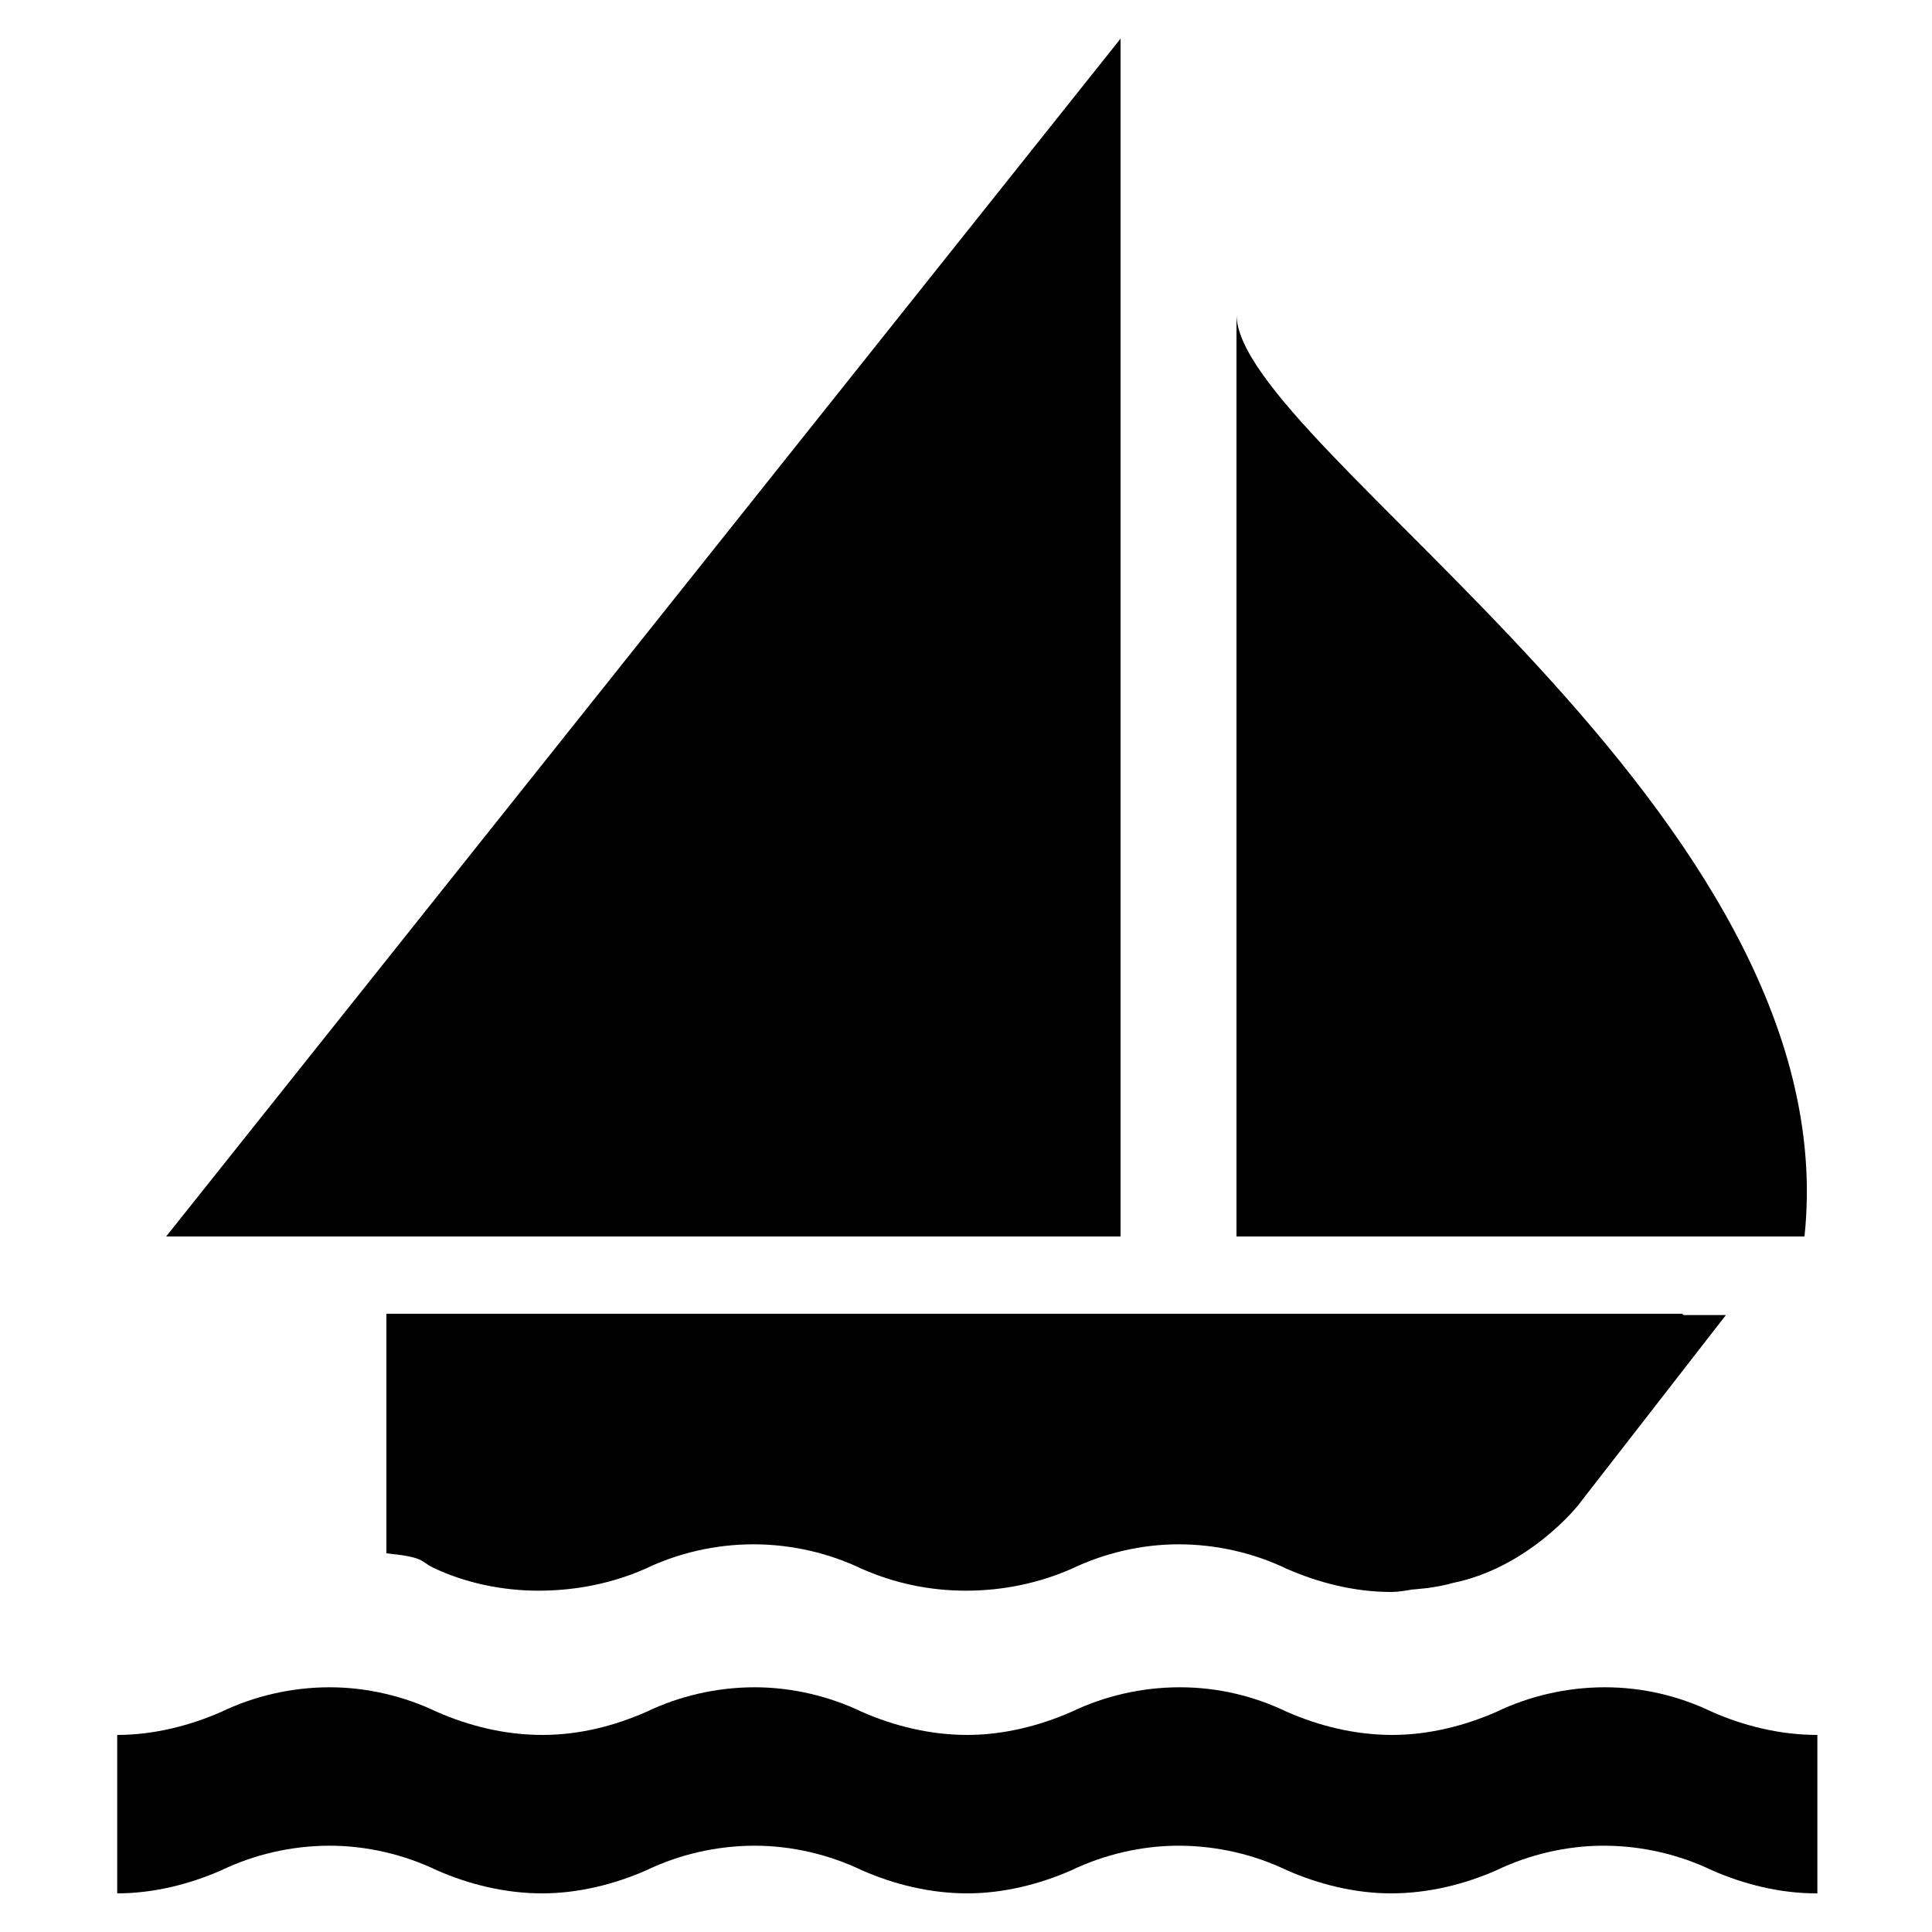
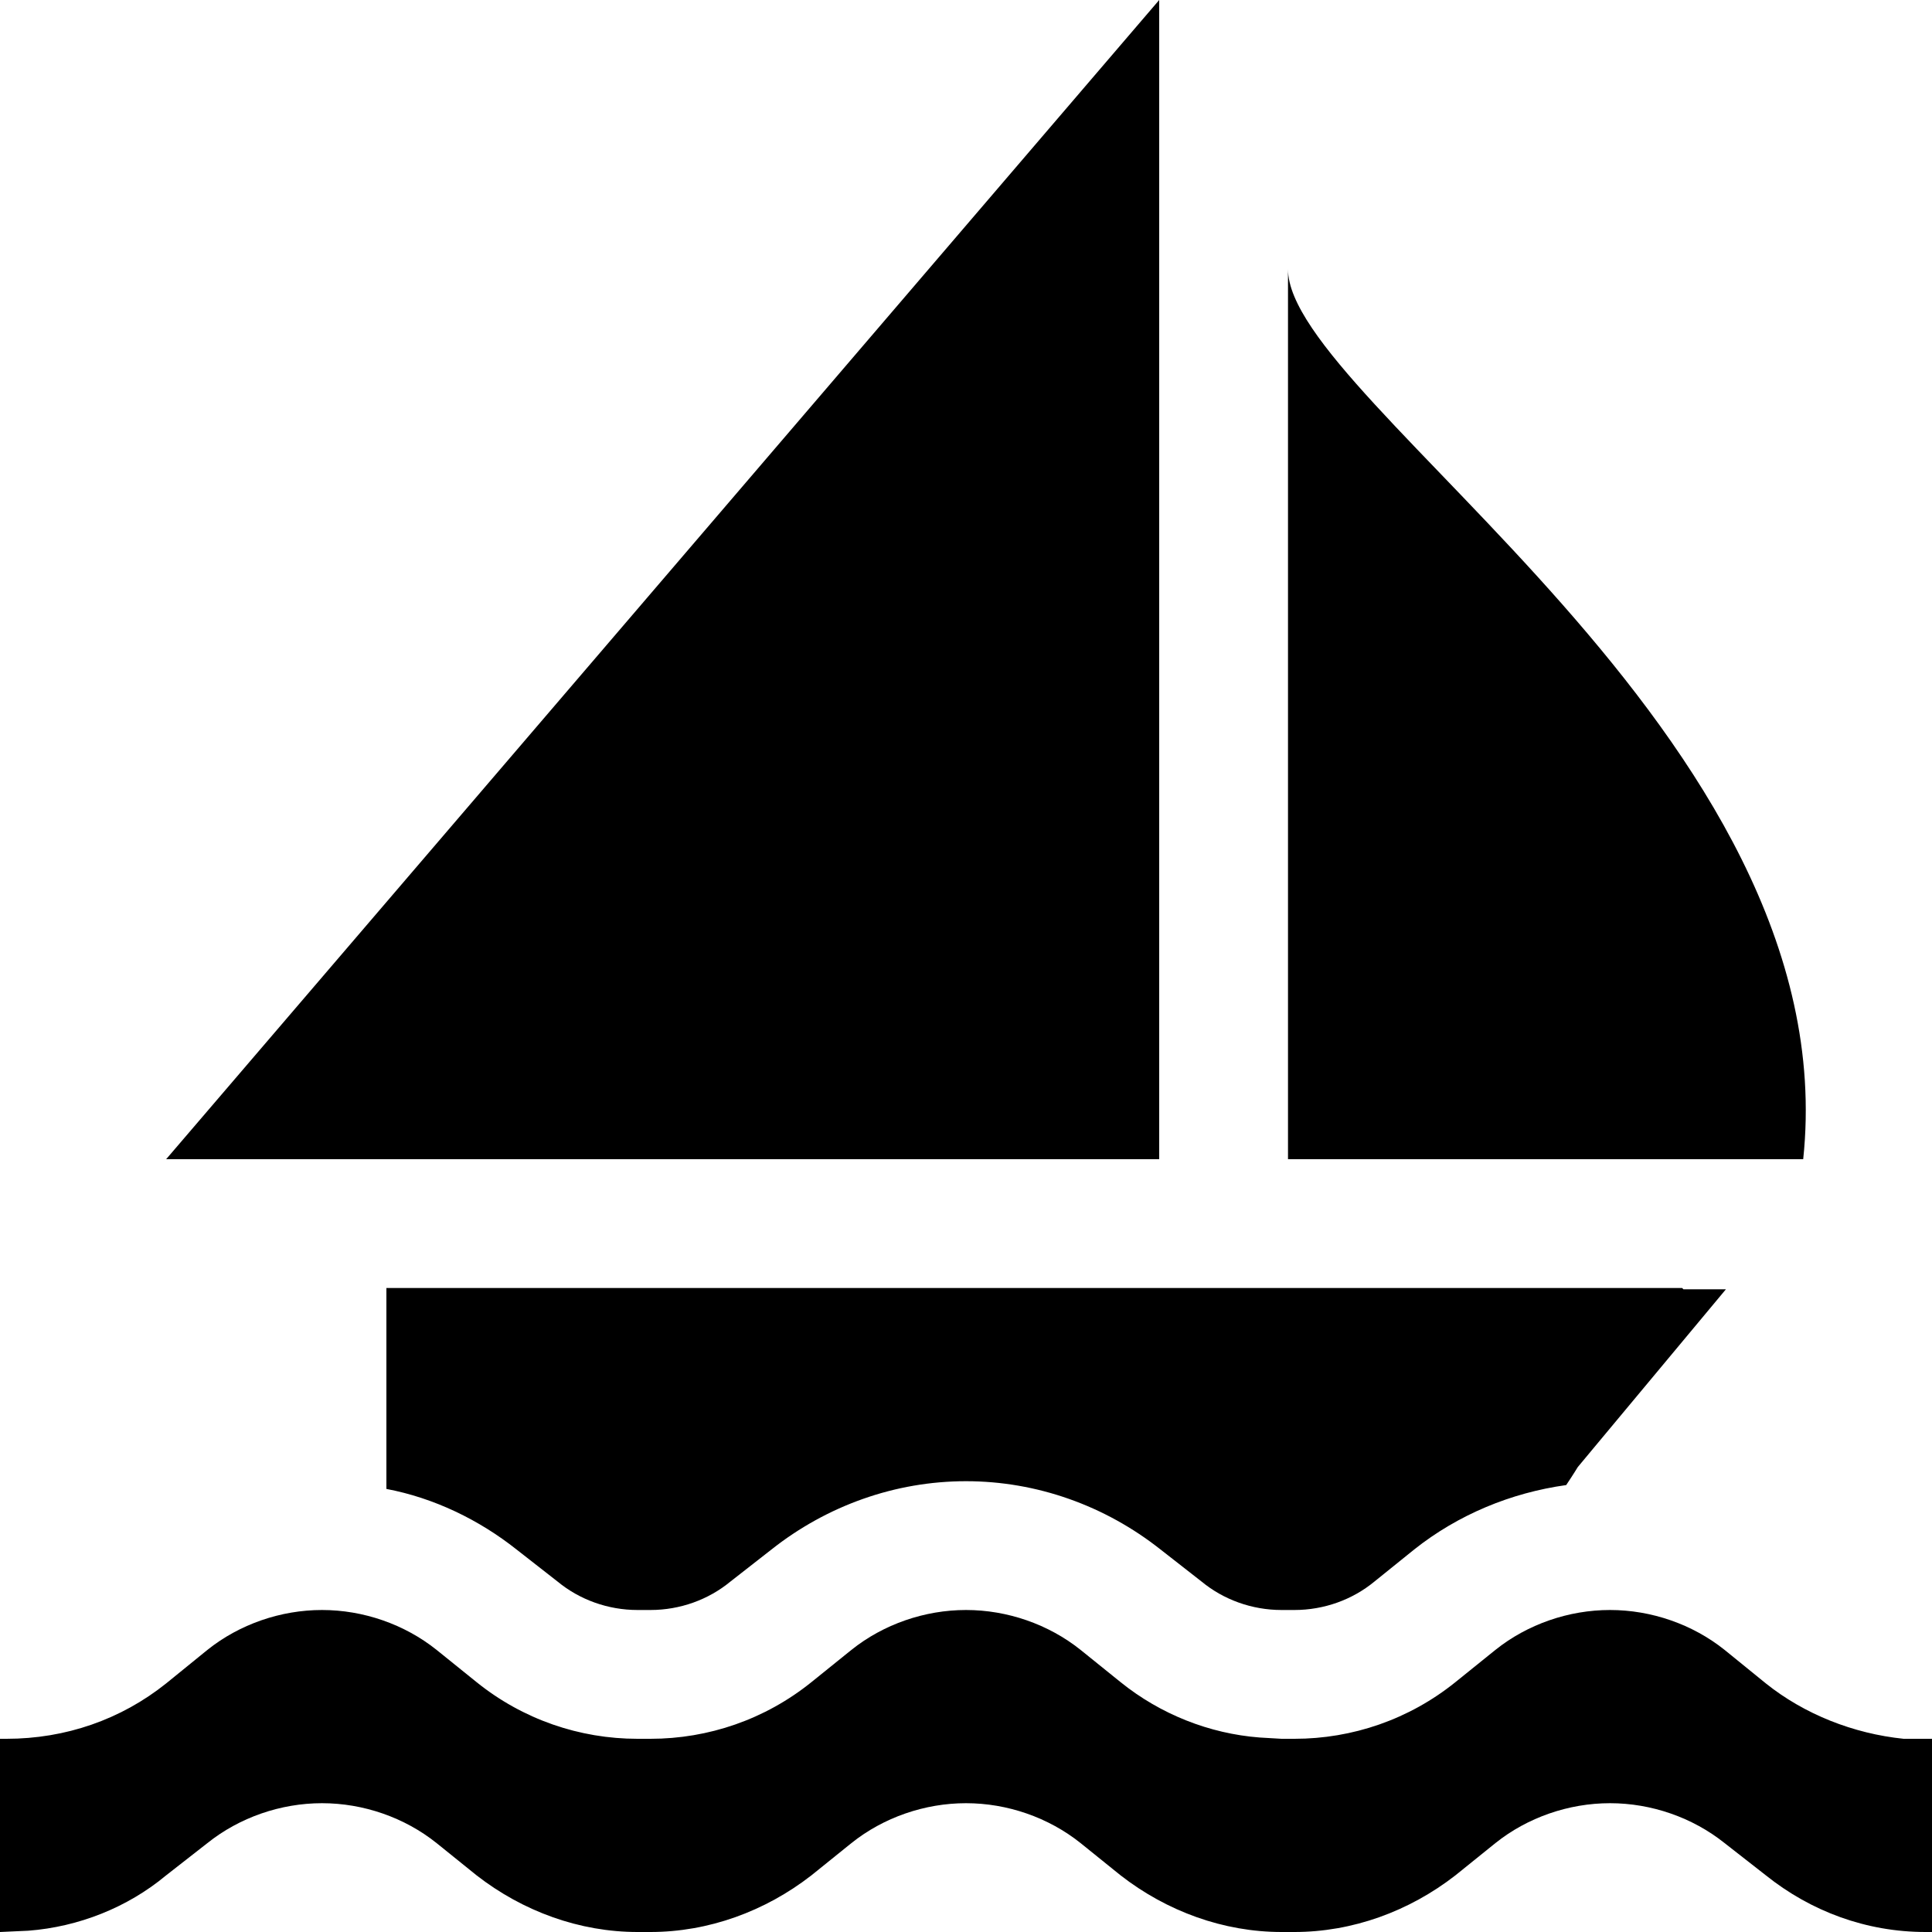
<svg xmlns="http://www.w3.org/2000/svg" viewBox="0 0 15 15">
-   <path d="M14.1 14.7C13.82 14.7 13.54 14.63 13.29 14.52C13.04 14.4 12.75 14.33 12.45 14.33C12.16 14.33 11.87 14.4 11.62 14.52C11.37 14.63 11.09 14.7 10.8 14.7C10.52 14.7 10.24 14.63 9.99 14.52C9.74 14.4 9.45 14.33 9.15 14.33C8.86 14.33 8.57 14.4 8.32 14.52C8.07 14.63 7.79 14.7 7.51 14.7C7.22 14.7 6.94 14.63 6.69 14.52C6.44 14.4 6.15 14.33 5.86 14.33C5.56 14.33 5.27 14.4 5.02 14.52C4.77 14.63 4.49 14.7 4.21 14.7C3.92 14.7 3.64 14.63 3.39 14.52C3.14 14.4 2.85 14.33 2.56 14.33C2.26 14.33 1.97 14.4 1.72 14.52C1.47 14.63 1.19 14.7 0.91 14.7L0.91 13.47C1.19 13.47 1.47 13.4 1.72 13.29C1.97 13.17 2.26 13.1 2.56 13.1C2.85 13.1 3.14 13.17 3.39 13.29C3.64 13.4 3.92 13.47 4.21 13.47C4.5 13.47 4.77 13.4 5.02 13.29C5.27 13.17 5.56 13.1 5.86 13.1C6.15 13.1 6.44 13.17 6.69 13.29C6.94 13.4 7.22 13.47 7.51 13.47C7.79 13.47 8.07 13.4 8.32 13.29C8.57 13.17 8.86 13.1 9.16 13.1C9.46 13.1 9.74 13.17 9.99 13.29C10.24 13.4 10.52 13.47 10.81 13.47C11.09 13.47 11.37 13.4 11.62 13.29C11.87 13.17 12.16 13.1 12.46 13.1C12.76 13.1 13.04 13.17 13.29 13.29C13.54 13.4 13.82 13.47 14.11 13.47L14.11 14.7L14.1 14.7ZM8.7 0.3L8.7 9.6L1.29 9.6L8.7 0.3ZM9.6 2.44C9.6 3.47 14.36 6.3 14.01 9.6L9.6 9.6L9.6 2.44ZM13.06 10.2L3 10.2L3 12.06C3.3 12.09 3.26 12.12 3.36 12.17C3.61 12.29 3.9 12.35 4.18 12.35C4.48 12.35 4.76 12.29 5.01 12.18C5.26 12.06 5.55 11.99 5.85 11.99C6.15 11.99 6.44 12.06 6.69 12.18C6.94 12.29 7.21 12.35 7.5 12.35C7.79 12.35 8.07 12.29 8.32 12.18C8.57 12.06 8.86 11.99 9.15 11.99C9.45 11.99 9.74 12.06 9.99 12.18C10.24 12.29 10.52 12.36 10.8 12.36C10.86 12.36 10.91 12.35 10.97 12.34L10.98 12.34L11.08 12.33C11.15 12.32 11.21 12.31 11.28 12.29C11.87 12.17 12.25 11.69 12.25 11.69L13.4 10.21L13.07 10.21L13.06 10.2Z" />
+   <path d="M8.39 12.81L8.7 13.06C9.01 13.31 9.39 13.46 9.78 13.49L9.95 13.5L10.05 13.5C10.5 13.5 10.94 13.35 11.3 13.06L11.61 12.81C11.86 12.61 12.18 12.5 12.5 12.5C12.82 12.5 13.14 12.61 13.39 12.81L13.71 13.07C14.01 13.31 14.39 13.46 14.78 13.5L15 13.5L15 15L14.95 15C14.49 15 14.06 14.84 13.71 14.56L13.39 14.31C13.14 14.11 12.82 14 12.5 14C12.18 14 11.86 14.11 11.61 14.31L11.3 14.56C10.94 14.84 10.5 15 10.05 15L9.95 15C9.5 15 9.06 14.84 8.7 14.56L8.39 14.31C8.14 14.11 7.82 14 7.5 14C7.18 14 6.86 14.11 6.61 14.31L6.3 14.56C5.94 14.84 5.5 15 5.05 15L4.95 15C4.5 15 4.06 14.84 3.7 14.56L3.39 14.31C3.14 14.11 2.82 14 2.5 14C2.18 14 1.86 14.11 1.61 14.31L1.29 14.56C0.99 14.81 0.61 14.96 0.22 14.99L0 15L0 13.5L0.05 13.5C0.51 13.5 0.94 13.35 1.29 13.07L1.61 12.81C1.86 12.61 2.18 12.5 2.5 12.5C2.82 12.5 3.14 12.61 3.39 12.81L3.7 13.06C4.06 13.35 4.5 13.5 4.95 13.5L5.05 13.5C5.5 13.5 5.94 13.35 6.3 13.06L6.61 12.81C6.86 12.61 7.18 12.5 7.5 12.5C7.82 12.5 8.14 12.61 8.39 12.81ZM13.06 10L13.07 10.01L13.4 10.01L12.25 11.39C12.25 11.39 12.22 11.44 12.16 11.53C11.73 11.59 11.32 11.76 10.98 12.03L10.67 12.28C10.5 12.42 10.28 12.5 10.05 12.5L9.95 12.5C9.72 12.5 9.5 12.42 9.33 12.28L9.01 12.03C8.58 11.69 8.05 11.5 7.5 11.5C6.95 11.5 6.42 11.69 5.99 12.03L5.67 12.28C5.5 12.42 5.28 12.5 5.05 12.5L4.95 12.5C4.72 12.5 4.5 12.42 4.33 12.28L4.01 12.03C3.72 11.8 3.37 11.63 3 11.56L3 10L13.06 10ZM9 0L9 9L1.29 9L9 0ZM10 2.09C10 3.12 14.35 5.7 14 9L10 9L10 2.09Z" />
</svg>
